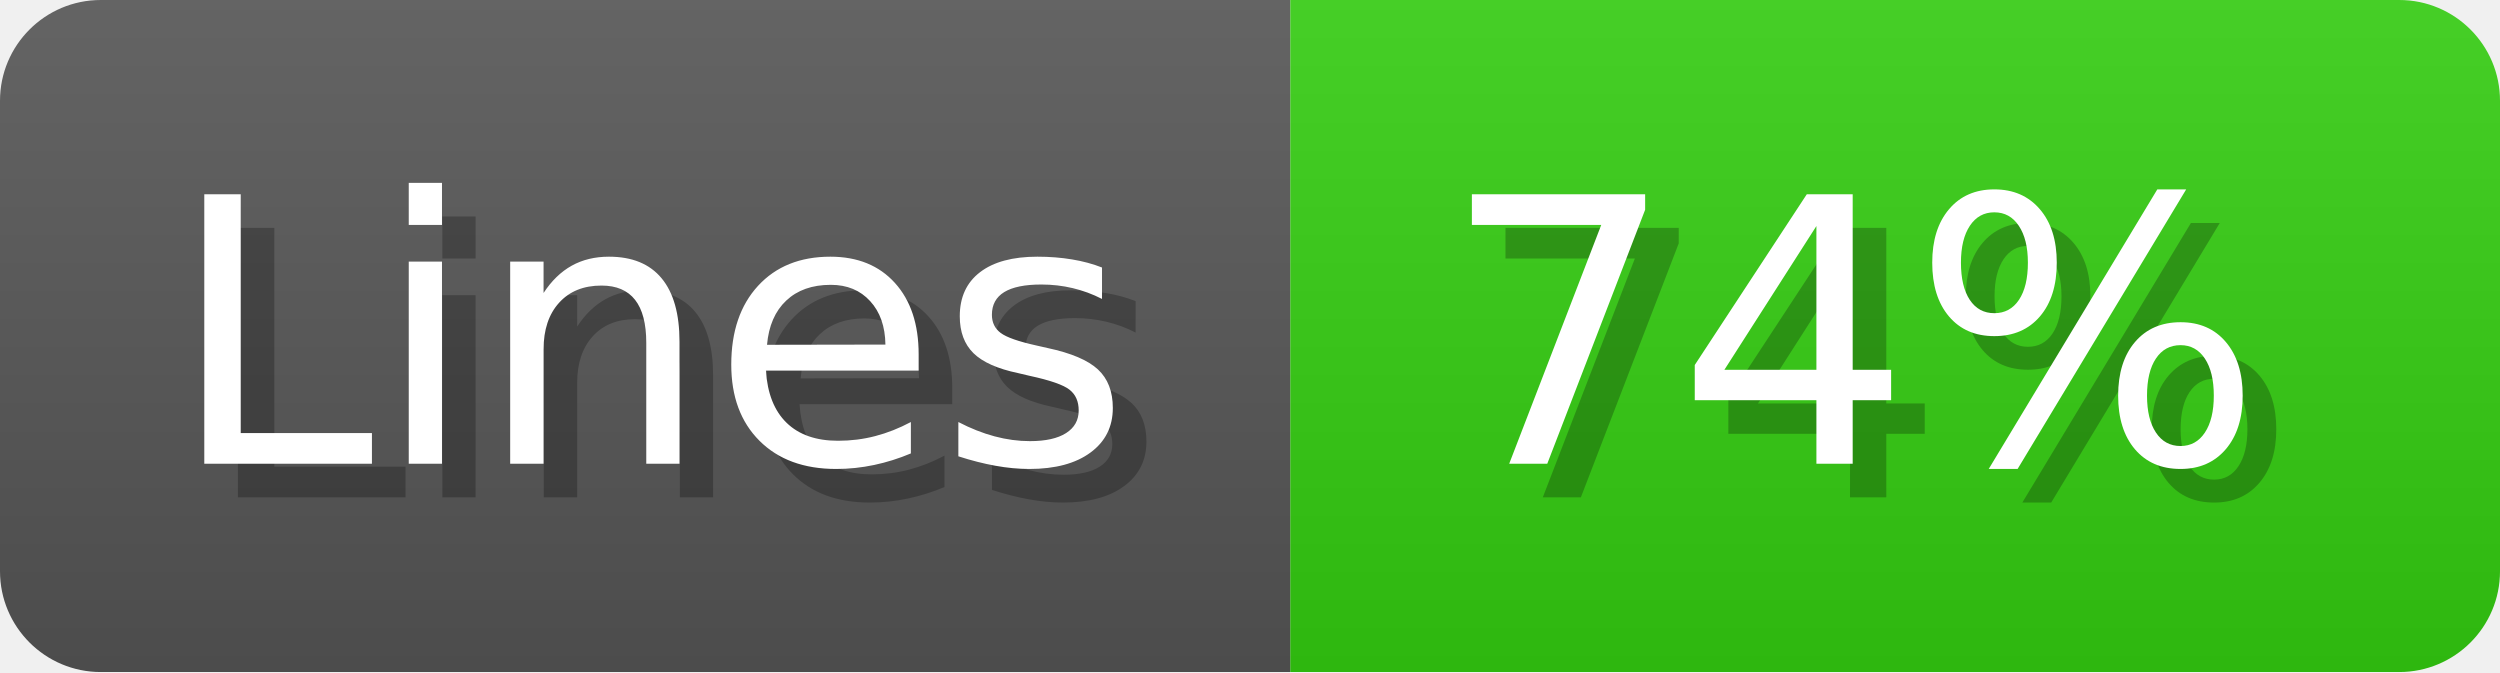
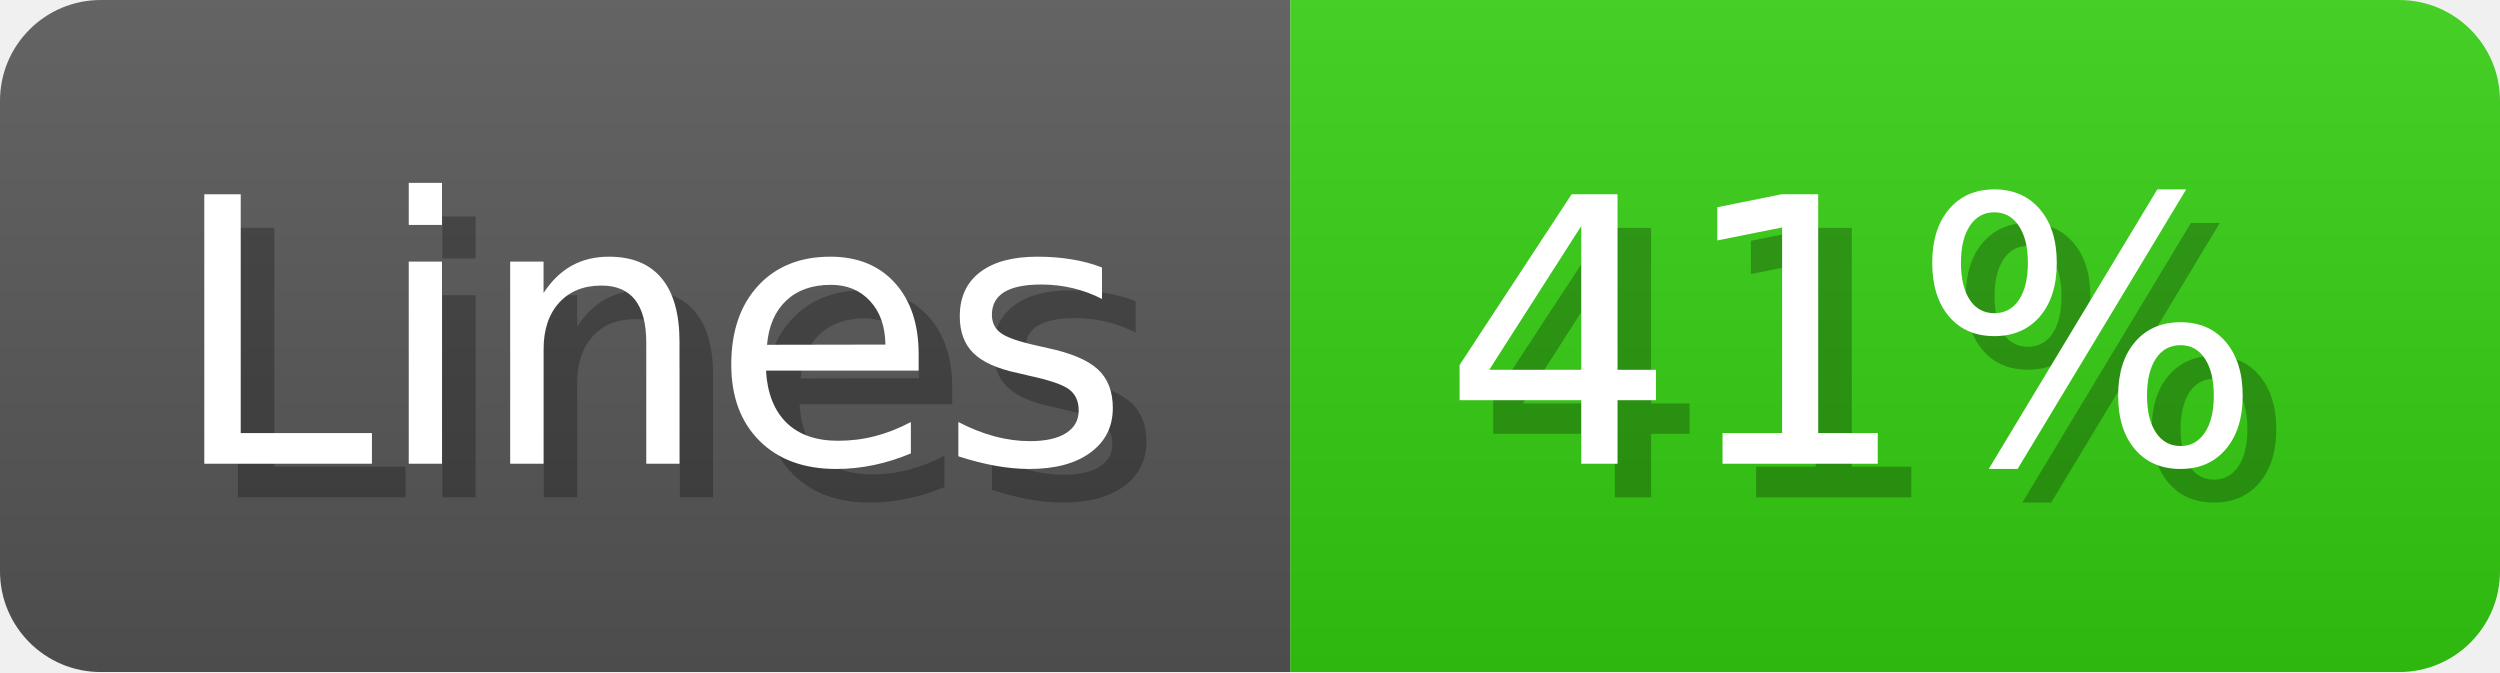
- <svg xmlns="http://www.w3.org/2000/svg" width="74.4" height="20" viewBox="0 0 744 200" role="img" aria-label="Lines: 74%">
+ <svg xmlns="http://www.w3.org/2000/svg" width="74.4" height="20" viewBox="0 0 744 200" role="img" aria-label="Lines: 41%">
  <linearGradient id="a" x2="0" y2="100%">
    <stop offset="0" stop-opacity=".1" stop-color="#EEE" />
    <stop offset="1" stop-opacity=".1" />
  </linearGradient>
  <mask id="m">
    <rect width="744" height="200" rx="30" fill="#FFF" />
  </mask>
  <g mask="url(#m)">
    <rect width="384" height="200" fill="#555" />
    <rect width="360" height="200" fill="#3C1" x="384" />
    <rect width="744" height="200" fill="url(#a)" />
  </g>
  <g aria-hidden="true" fill="#fff" text-anchor="start" font-family="Verdana,DejaVu Sans,sans-serif" font-size="110">
    <text x="60" y="148" textLength="284" fill="#000" opacity="0.25">Lines</text>
    <text x="50" y="138" textLength="284">Lines</text>
-     <text x="439" y="148" textLength="260" fill="#000" opacity="0.25">74%</text>
-     <text x="429" y="138" textLength="260">74%</text>
+     <text x="439" y="148" textLength="260" fill="#000" opacity="0.25">41%</text>
+     <text x="429" y="138" textLength="260">41%</text>
  </g>
</svg>
